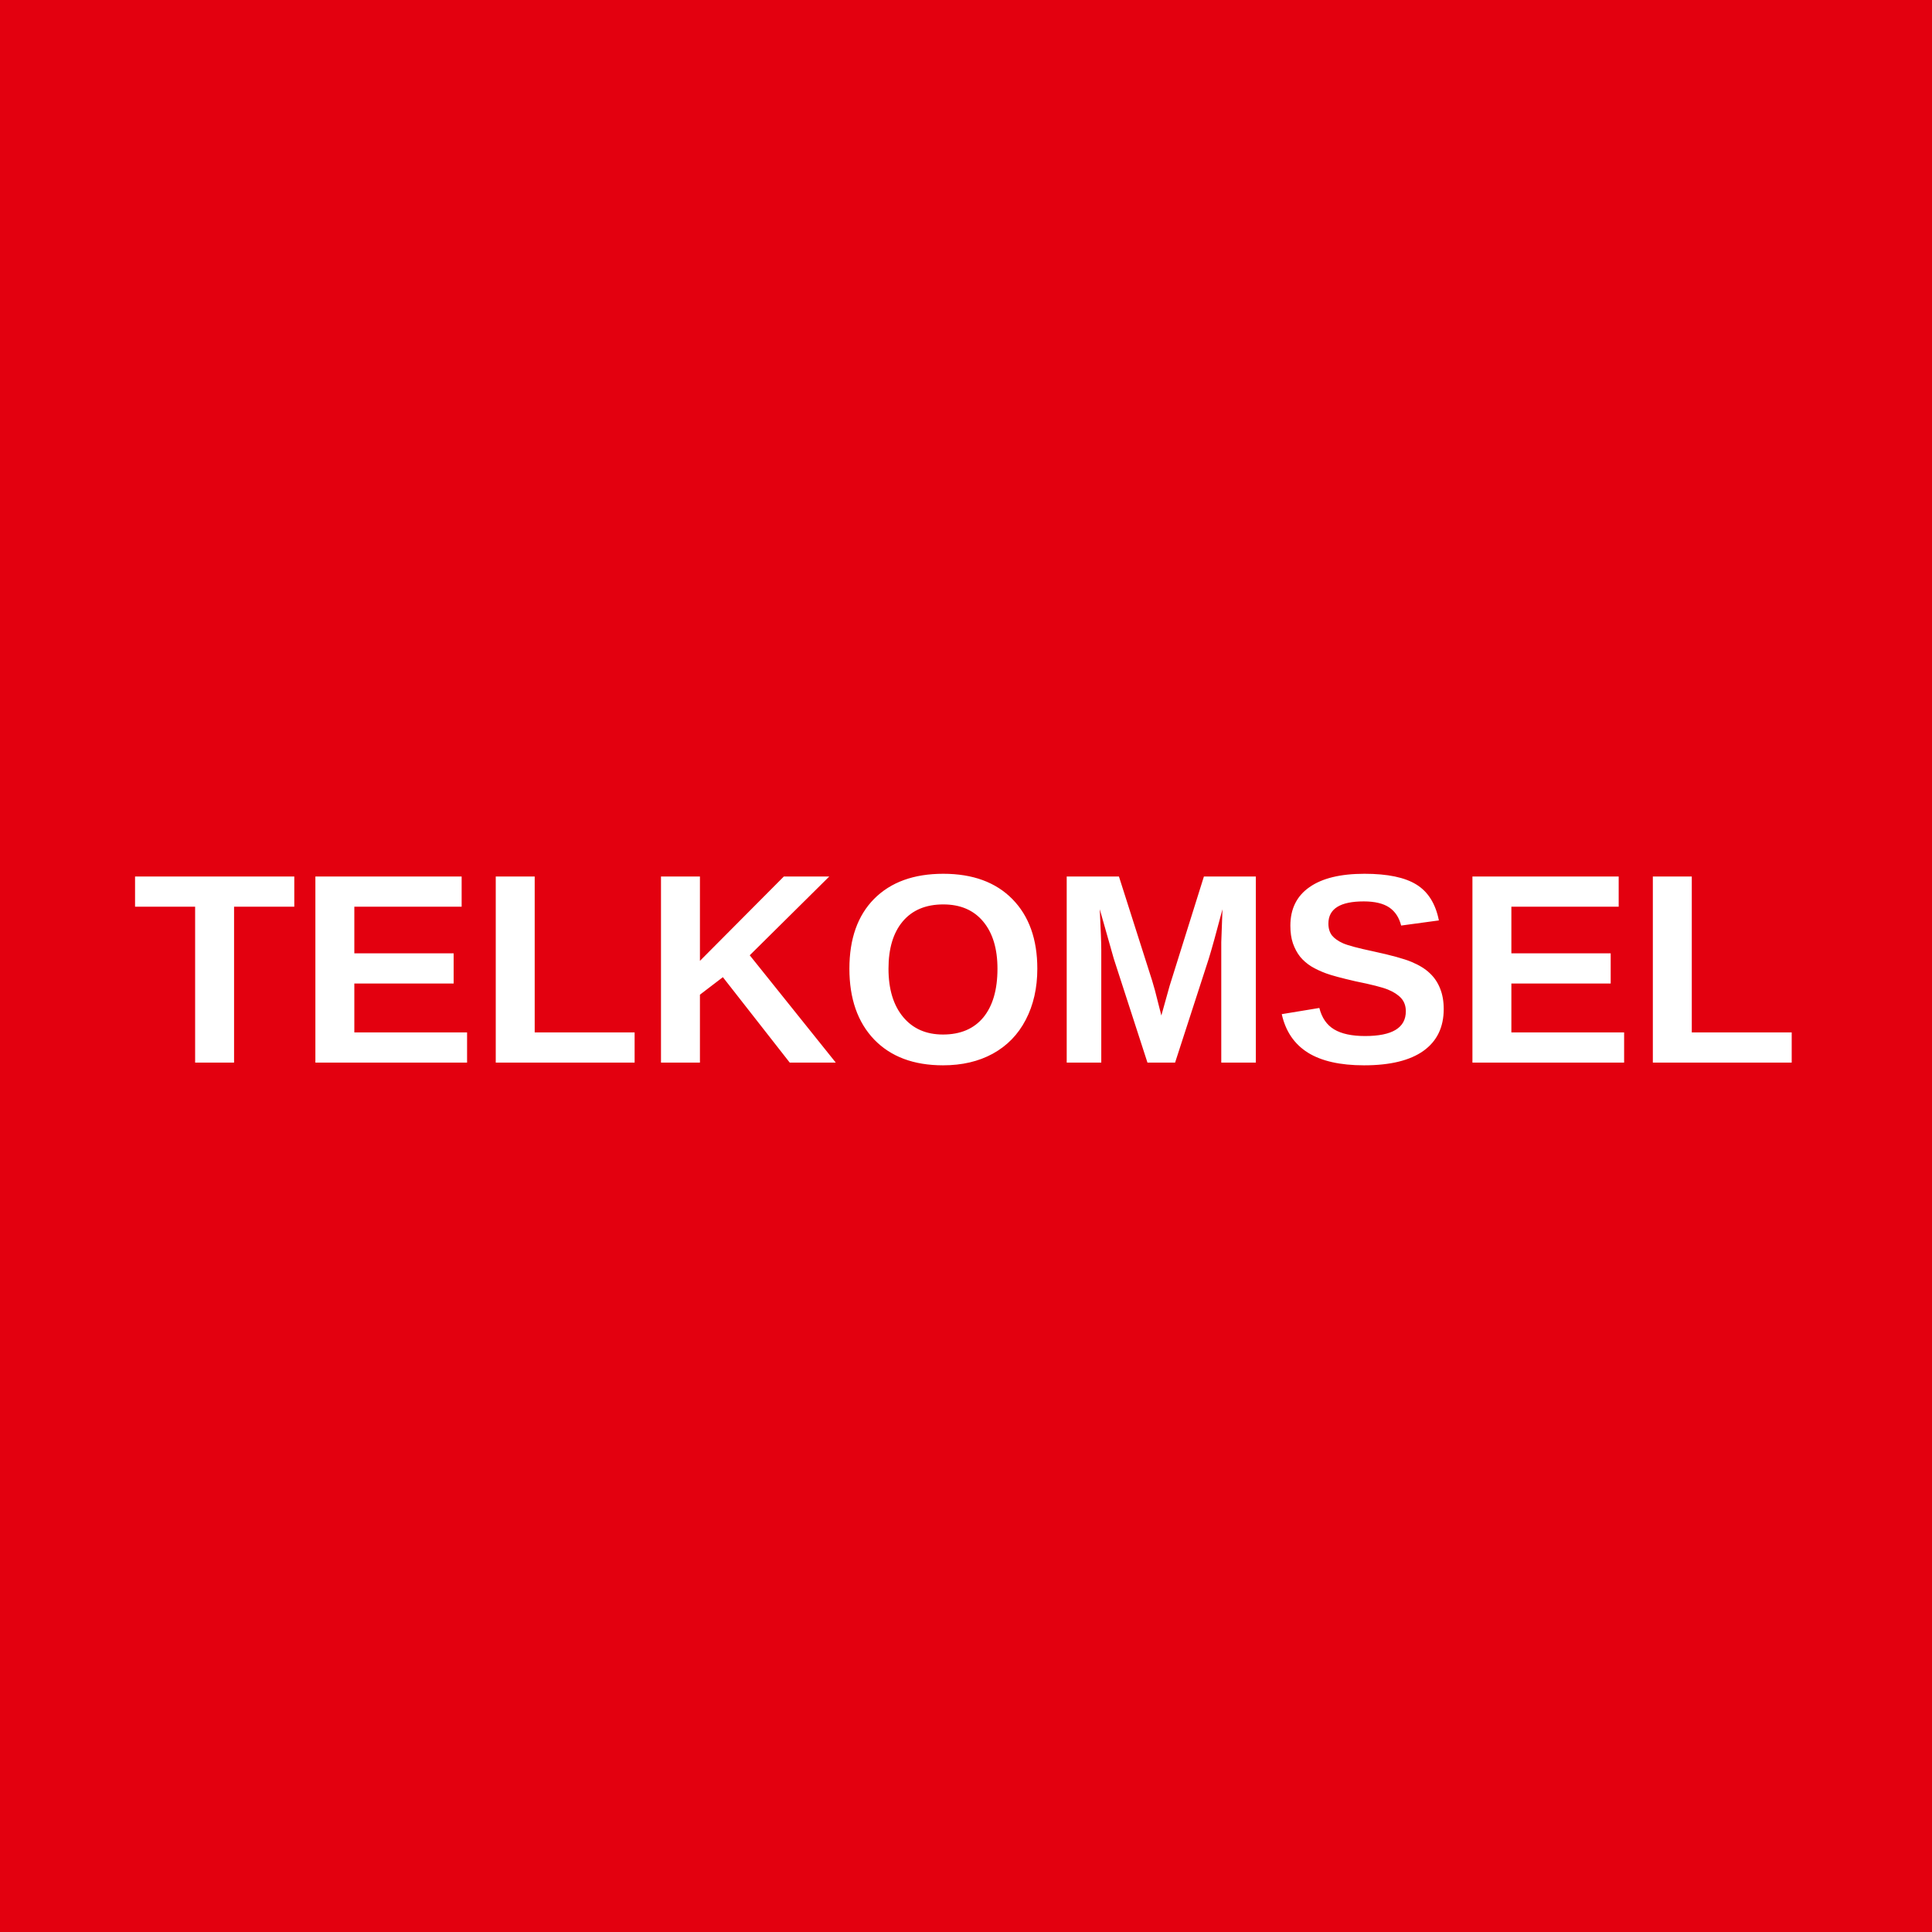
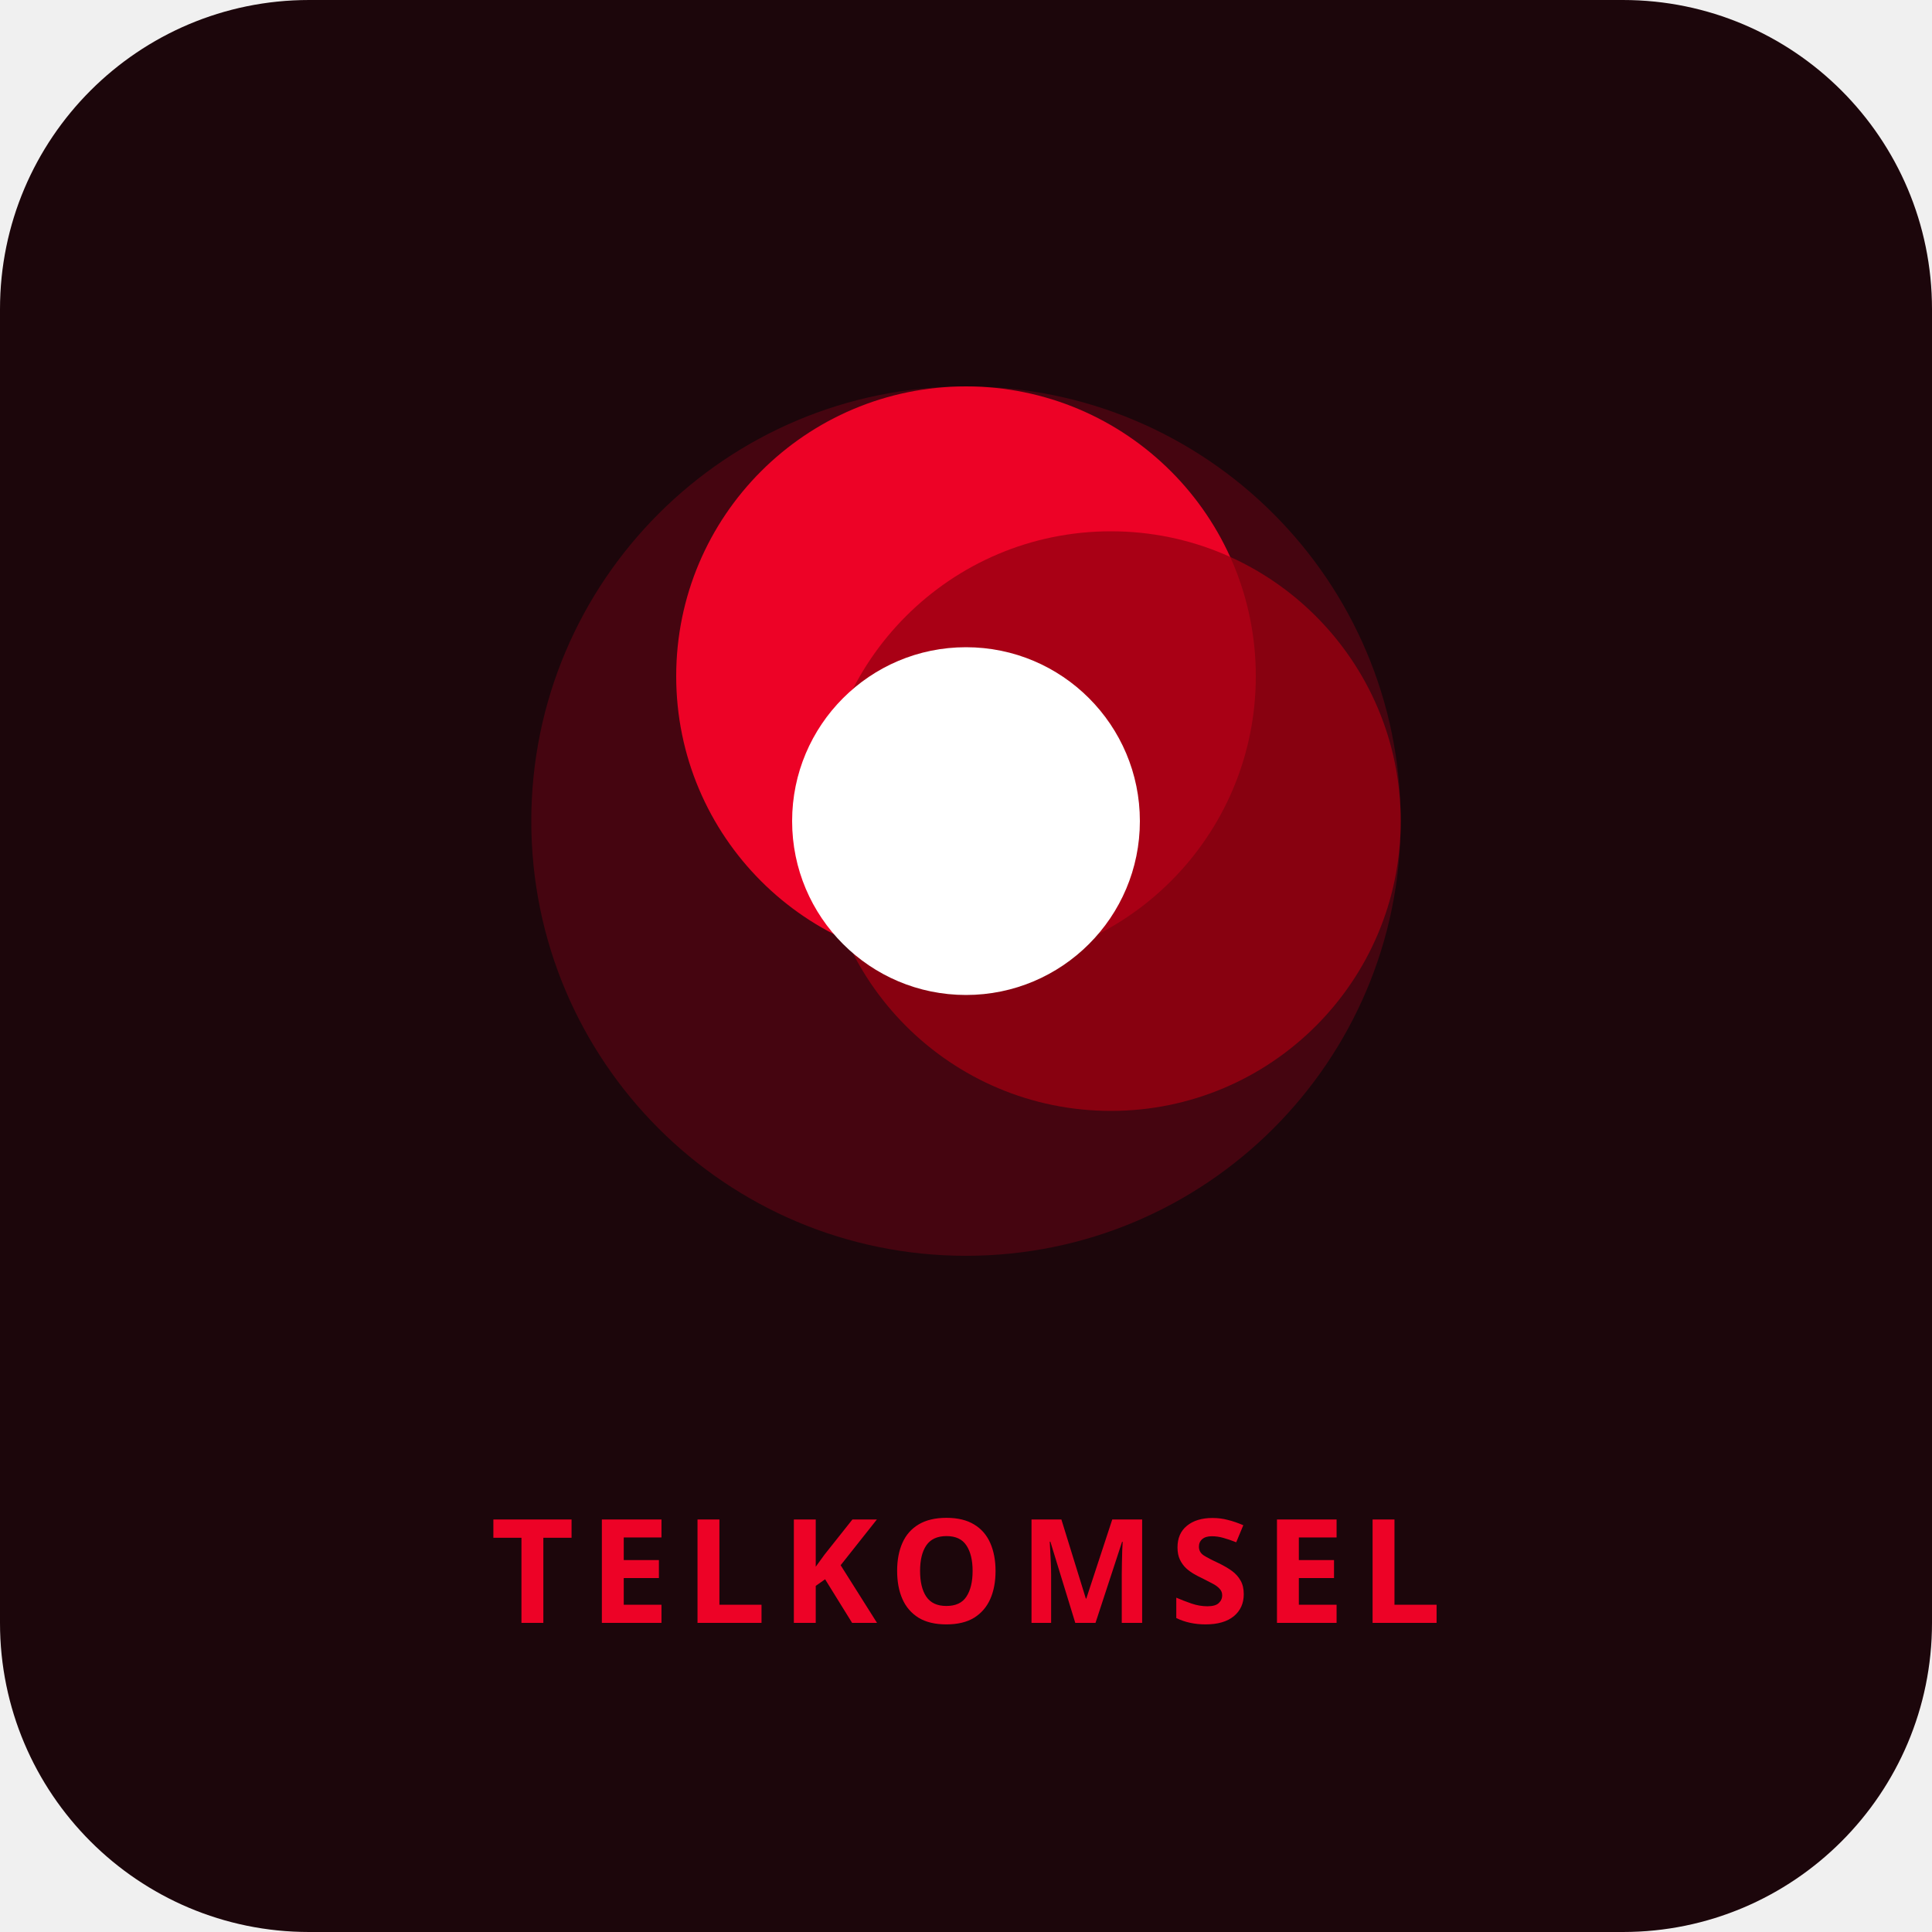
- <svg xmlns="http://www.w3.org/2000/svg" width="200" height="200" viewBox="0 0 200 200">
-   <rect width="200" height="200" fill="#E3000F" />
-   <text x="100" y="110" font-family="Arial, sans-serif" font-size="28" font-weight="bold" fill="white" text-anchor="middle">TELKOMSEL</text>
+ <svg xmlns="http://www.w3.org/2000/svg" width="200" height="200" viewBox="0 0 200 200" fill="none">
+   <rect width="200" height="200" rx="32" fill="#1C060B" />
+   <circle cx="100" cy="85" r="45" fill="#ED0226" fill-opacity="0.2" />
+   <path d="M70 70C70 53.431 83.431 40 100 40C116.569 40 130 53.431 130 70C130 86.569 116.569 100 100 100C83.431 100 70 86.569 70 70Z" fill="#ED0226" />
+   <path d="M85 85C85 68.431 98.431 55 115 55C131.569 55 145 68.431 145 85C145 101.569 131.569 115 115 115C98.431 115 85 101.569 85 85Z" fill="#990011" fill-opacity="0.8" />
+   <circle cx="100" cy="85" r="18" fill="#FFFFFF" />
+   <text x="100" y="168" font-family="'Space Grotesk', system-ui, sans-serif" font-size="15" font-weight="900" fill="#ED0226" text-anchor="middle" letter-spacing="1.5">TELKOMSEL</text>
</svg>
